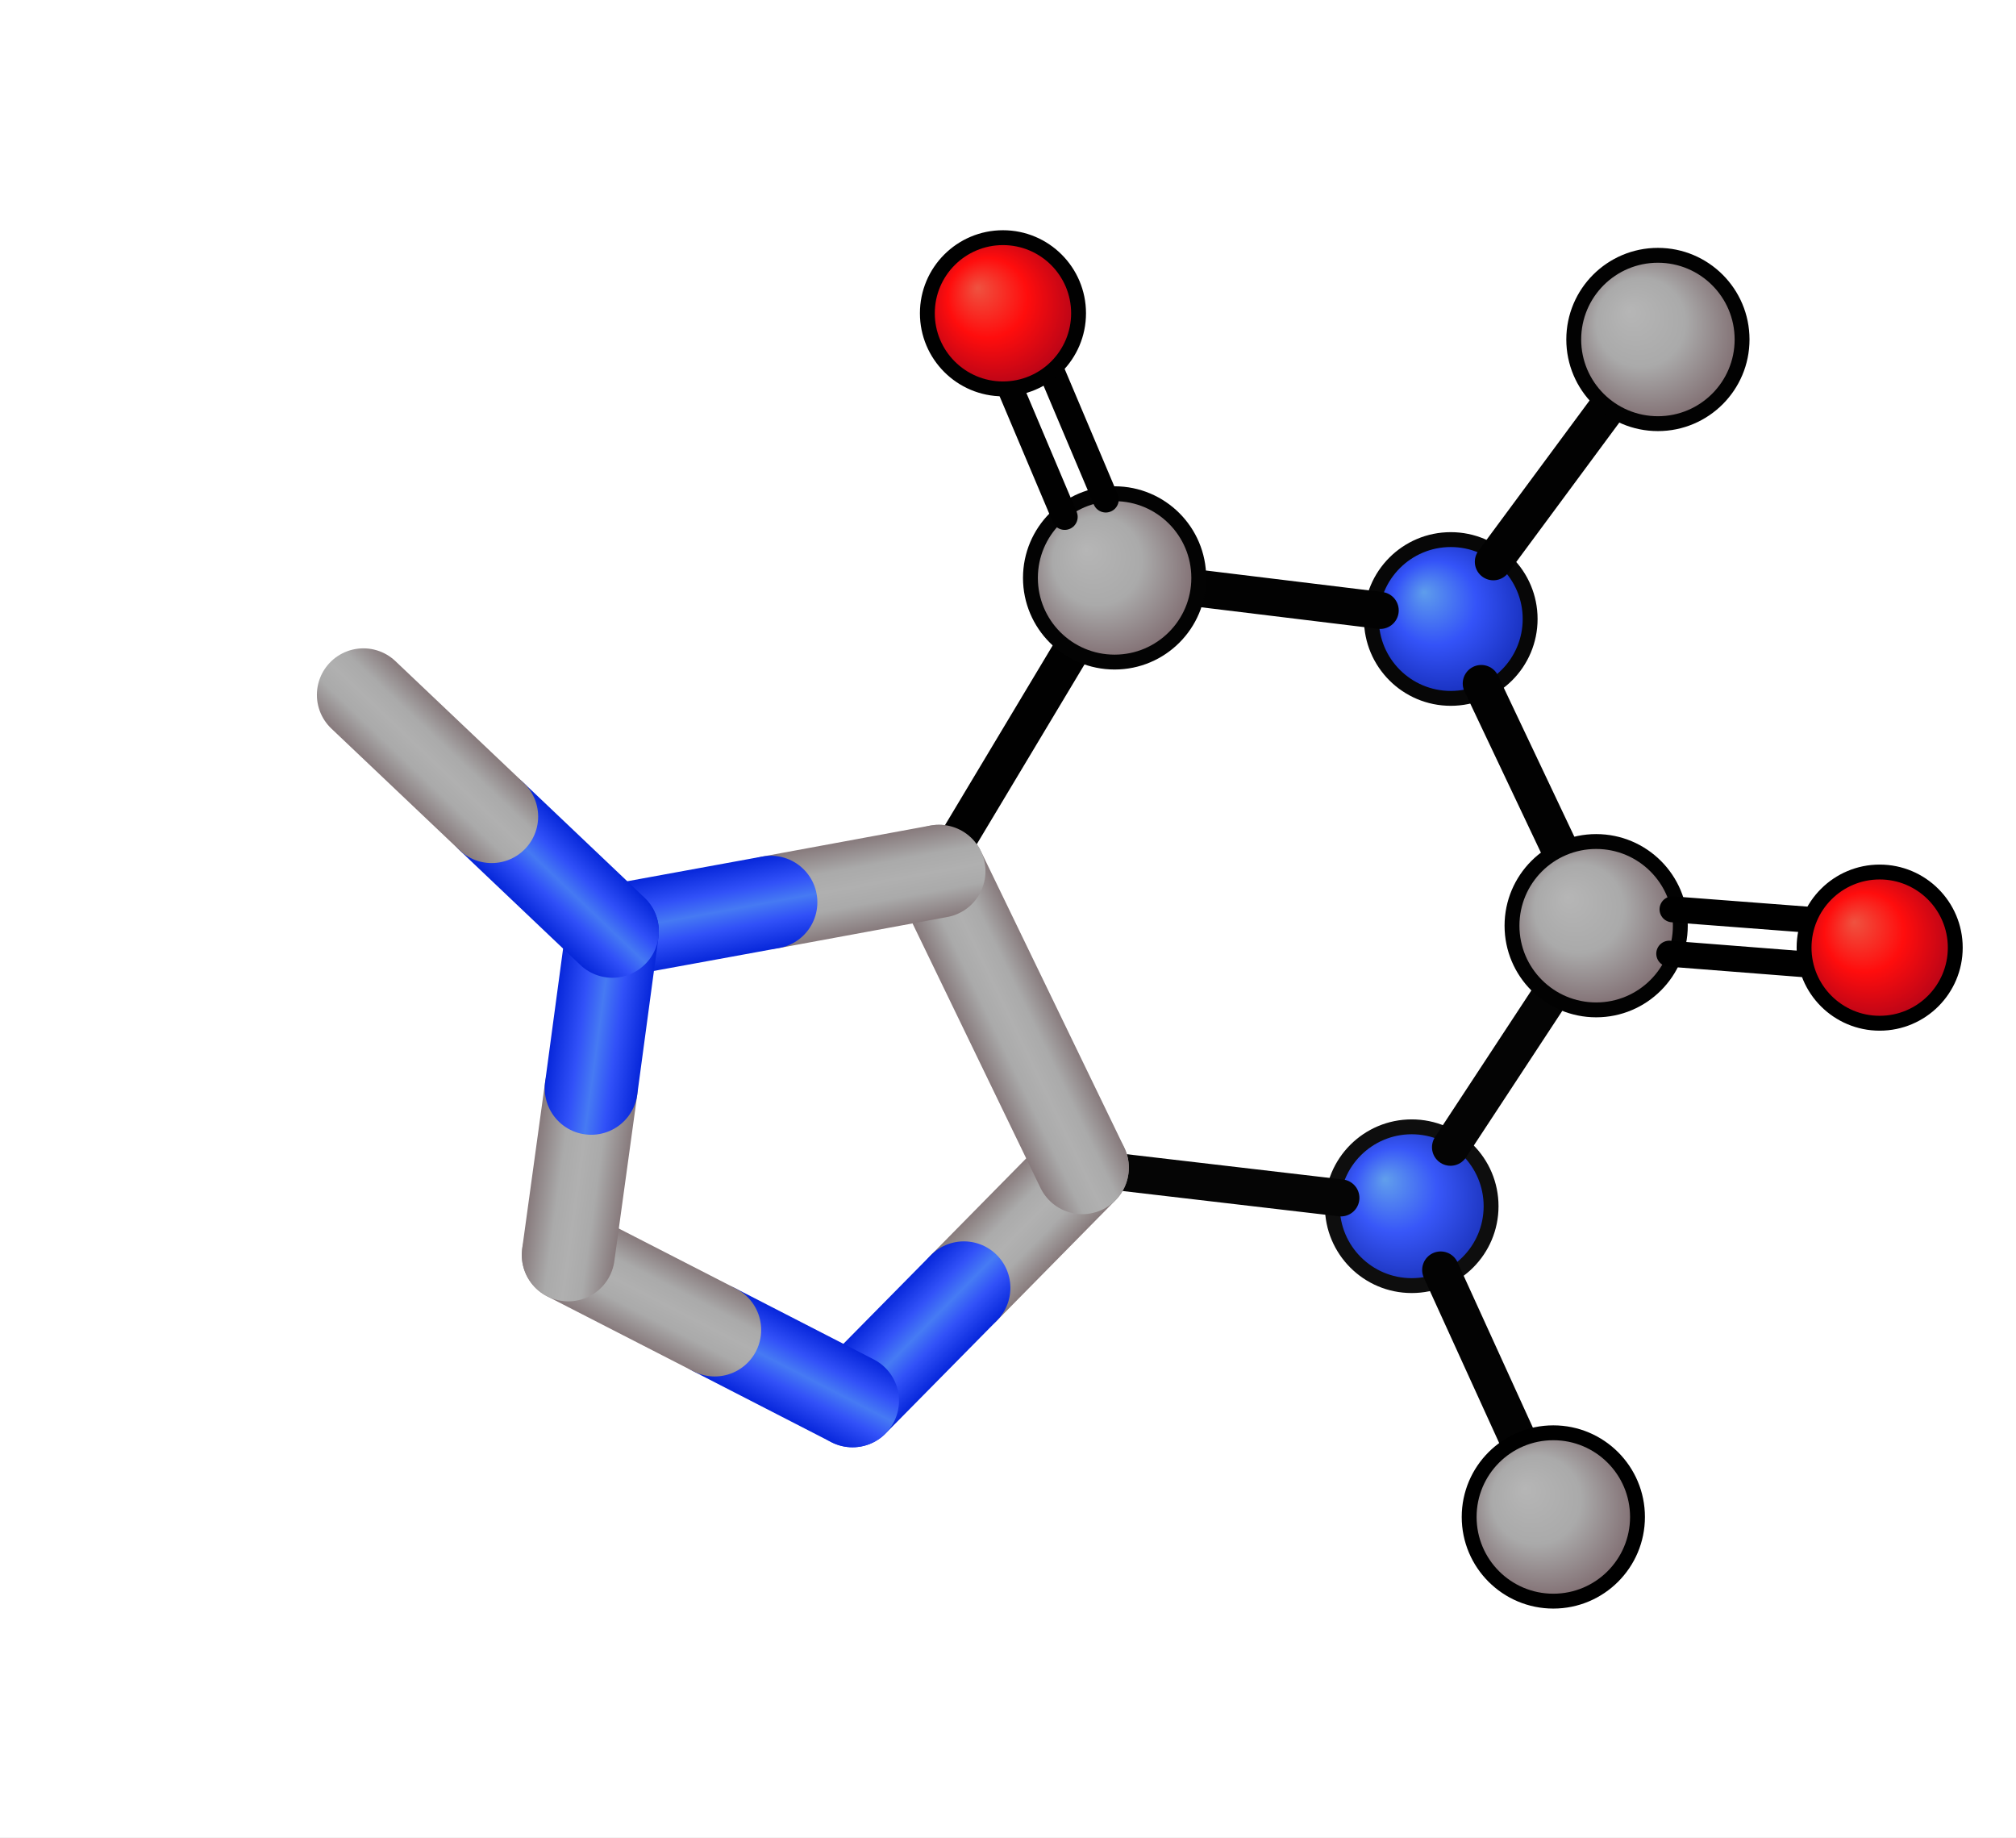
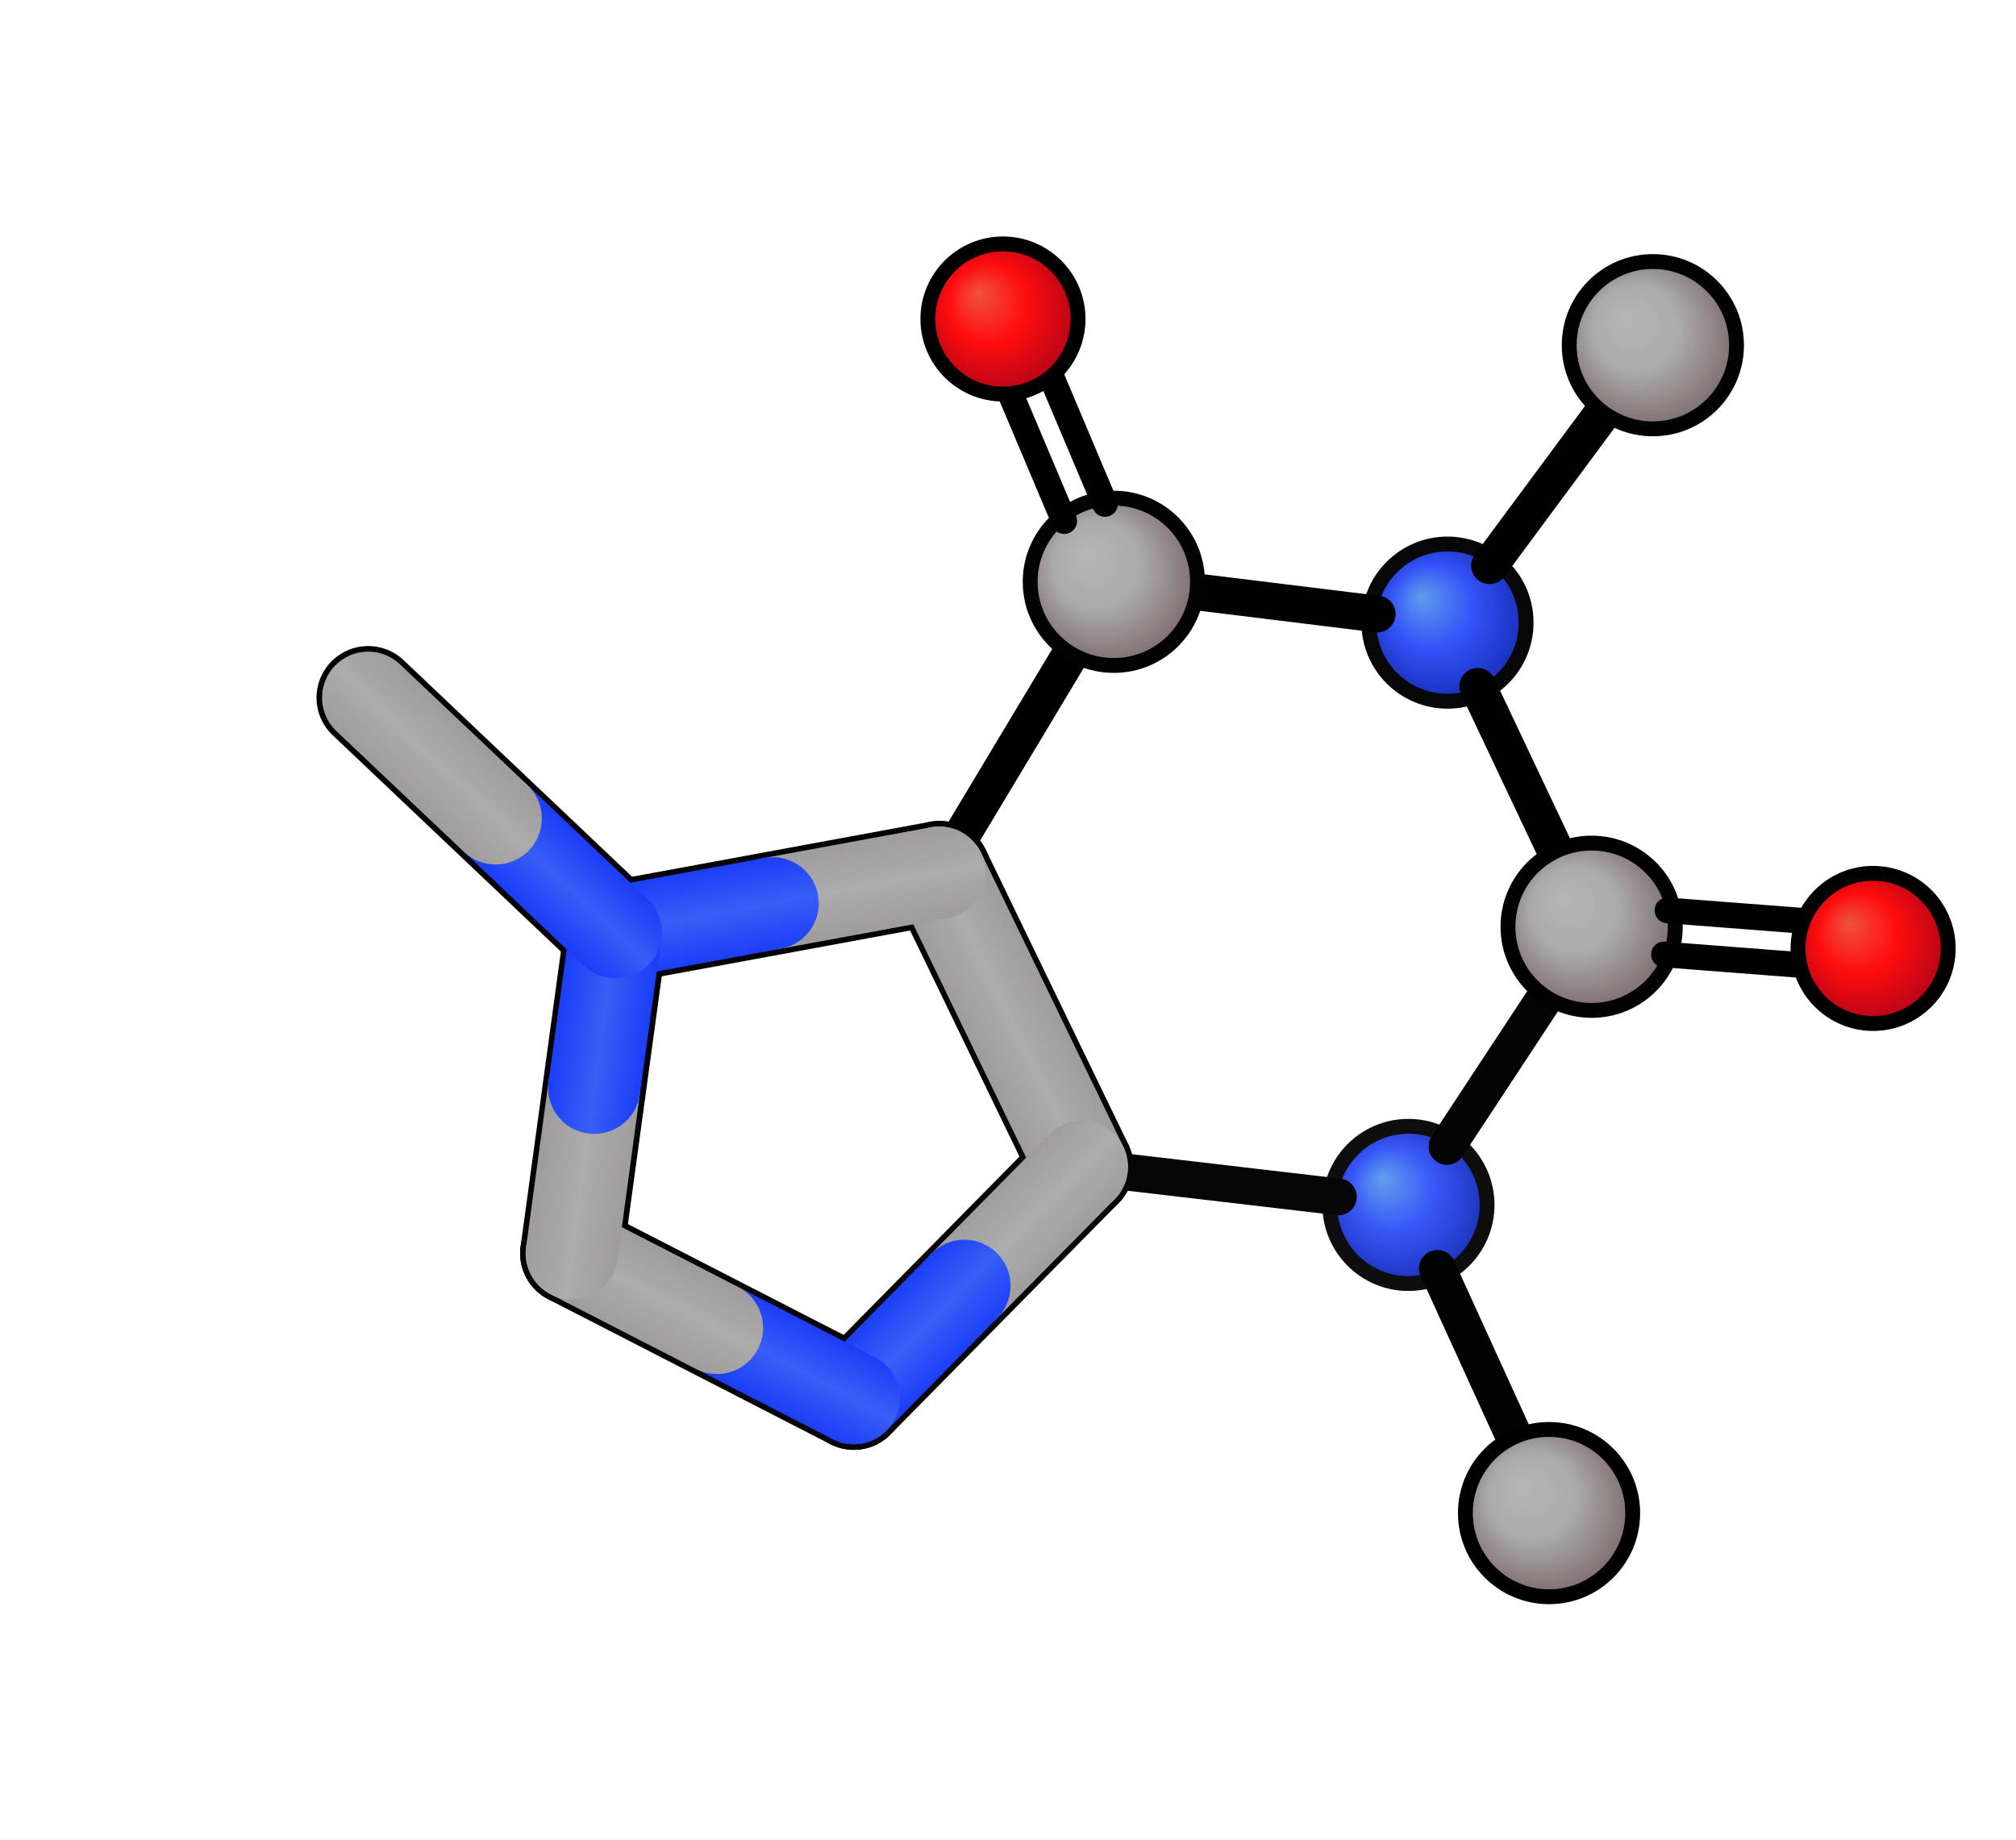
- <svg xmlns="http://www.w3.org/2000/svg" viewBox="0 0 800 729" width="800" height="729">
+ <svg xmlns="http://www.w3.org/2000/svg" viewBox="0 0 800 730" width="800" height="730">
  <rect width="100%" height="100%" fill="#ffffff" />
  <defs>
    <radialGradient id="x0g3" cx=".5" cy=".5" fx=".33" fy=".33" r=".66">
      <stop offset="0%" stop-color="#b6b6b6" />
      <stop offset="40%" stop-color="#aaaaaa" />
      <stop offset="100%" stop-color="#6b4f55" />
    </radialGradient>
    <radialGradient id="x0g5" cx=".5" cy=".5" fx=".33" fy=".33" r=".66">
      <stop offset="0%" stop-color="#b6b6b6" />
      <stop offset="40%" stop-color="#aaaaaa" />
      <stop offset="100%" stop-color="#6b5056" />
    </radialGradient>
    <radialGradient id="x0g6" cx=".5" cy=".5" fx=".33" fy=".33" r=".66">
      <stop offset="0%" stop-color="#b6b6b6" />
      <stop offset="40%" stop-color="#aaaaaa" />
      <stop offset="100%" stop-color="#6c5056" />
    </radialGradient>
    <radialGradient id="x0g7" cx=".5" cy=".5" fx=".33" fy=".33" r=".66">
      <stop offset="0%" stop-color="#b6b6b6" />
      <stop offset="40%" stop-color="#aaaaaa" />
      <stop offset="100%" stop-color="#6b5055" />
    </radialGradient>
    <radialGradient id="x0g8" cx=".5" cy=".5" fx=".33" fy=".33" r=".66">
      <stop offset="0%" stop-color="#619fec" />
      <stop offset="40%" stop-color="#3857f8" />
      <stop offset="100%" stop-color="#0e23a1" />
    </radialGradient>
    <radialGradient id="x0g11" cx=".5" cy=".5" fx=".33" fy=".33" r=".66">
      <stop offset="0%" stop-color="#5e9dec" />
      <stop offset="40%" stop-color="#3453f8" />
      <stop offset="100%" stop-color="#091e9f" />
    </radialGradient>
    <radialGradient id="x0g12" cx=".5" cy=".5" fx=".33" fy=".33" r=".66">
      <stop offset="0%" stop-color="#ef5240" />
      <stop offset="40%" stop-color="#ff0d0d" />
      <stop offset="100%" stop-color="#93001d" />
    </radialGradient>
    <radialGradient id="x0g13" cx=".5" cy=".5" fx=".33" fy=".33" r=".66">
      <stop offset="0%" stop-color="#ef5240" />
      <stop offset="40%" stop-color="#ff0d0d" />
      <stop offset="100%" stop-color="#93001d" />
    </radialGradient>
  </defs>
-   <circle cx="560.2" cy="478.6" r="31.5" fill="url(#x0g8)" stroke="#0e0e0e" stroke-width="5.9" />
-   <line x1="532.1" y1="475.3" x2="429.5" y2="463.3" stroke="#050505" stroke-width="14.7" stroke-linecap="round" />
-   <line x1="575.6" y1="455.2" x2="617.0" y2="392.2" stroke="#040404" stroke-width="14.7" stroke-linecap="round" />
-   <line x1="571.7" y1="503.9" x2="604.1" y2="575.0" stroke="#030303" stroke-width="14.7" stroke-linecap="round" />
-   <circle cx="575.7" cy="245.6" r="31.5" fill="url(#x0g11)" stroke="#070707" stroke-width="5.9" />
-   <line x1="547.7" y1="242.2" x2="472.2" y2="233.0" stroke="#020202" stroke-width="14.7" stroke-linecap="round" />
-   <line x1="587.8" y1="271.2" x2="620.5" y2="340.2" stroke="#020202" stroke-width="14.7" stroke-linecap="round" />
-   <line x1="592.6" y1="222.9" x2="640.0" y2="158.8" stroke="#020202" stroke-width="14.7" stroke-linecap="round" />
-   <circle cx="429.5" cy="463.3" r="0.0" fill="#acacac" stroke="#060606" stroke-width="0.0" />
+   <line x1="429.3" y1="463.1" x2="372.8" y2="346.3" stroke="url(#x0bo0)" stroke-width="41.0" stroke-linecap="round" />
+   <line x1="429.3" y1="463.1" x2="338.8" y2="554.9" stroke="#060606" stroke-width="41.0" stroke-linecap="round" />
+   <line x1="338.8" y1="554.9" x2="226.9" y2="497.4" stroke="url(#x0bo4)" stroke-width="41.0" stroke-linecap="round" />
+   <line x1="372.8" y1="346.3" x2="244.3" y2="370.0" stroke="url(#x0bo7)" stroke-width="41.0" stroke-linecap="round" />
+   <line x1="226.9" y1="497.4" x2="244.3" y2="370.0" stroke="url(#x0bo10)" stroke-width="41.0" stroke-linecap="round" />
+   <line x1="244.3" y1="370.0" x2="146.1" y2="276.9" stroke="url(#x0bo13)" stroke-width="41.0" stroke-linecap="round" />
+   <circle cx="558.9" cy="478.2" r="31.2" fill="url(#x0g8)" stroke="#0e0e0e" stroke-width="5.9" />
+   <line x1="531.1" y1="475.0" x2="429.3" y2="463.1" stroke="#050505" stroke-width="14.6" stroke-linecap="round" />
+   <line x1="570.4" y1="503.4" x2="602.5" y2="573.8" stroke="#030303" stroke-width="14.6" stroke-linecap="round" />
+   <line x1="574.2" y1="455.0" x2="615.4" y2="392.4" stroke="#040404" stroke-width="14.6" stroke-linecap="round" />
+   <circle cx="574.4" cy="247.1" r="31.2" fill="url(#x0g11)" stroke="#070707" stroke-width="5.9" />
+   <line x1="586.4" y1="272.4" x2="618.8" y2="340.9" stroke="#020202" stroke-width="14.6" stroke-linecap="round" />
+   <line x1="546.5" y1="243.7" x2="471.6" y2="234.5" stroke="#020202" stroke-width="14.6" stroke-linecap="round" />
+   <line x1="591.1" y1="224.5" x2="638.2" y2="160.9" stroke="#020202" stroke-width="14.6" stroke-linecap="round" />
+   <circle cx="429.3" cy="463.1" r="0.0" fill="#acacac" stroke="#060606" stroke-width="0.0" />
  <defs>
-     <linearGradient id="x0bs0" x1="419.1" y1="500.1" x2="392.9" y2="474.2" gradientUnits="userSpaceOnUse">
-       <stop offset="0%" stop-color="#887b7c" />
-       <stop offset="30%" stop-color="#ababab" />
-       <stop offset="50%" stop-color="#b1b1b1" />
-       <stop offset="70%" stop-color="#ababab" />
-       <stop offset="100%" stop-color="#887b7c" />
+     <linearGradient id="x0bo0" x1="429.3" y1="463.1" x2="372.8" y2="346.3" gradientUnits="userSpaceOnUse">
+       <stop offset="0%" stop-color="#060606" />
+       <stop offset="100%" stop-color="#030303" />
    </linearGradient>
  </defs>
-   <line x1="429.5" y1="463.3" x2="382.5" y2="511.0" stroke="url(#x0bs0)" stroke-width="36.9" stroke-linecap="round" />
  <defs>
-     <linearGradient id="x0bs1" x1="373.5" y1="546.3" x2="347.3" y2="520.5" gradientUnits="userSpaceOnUse">
-       <stop offset="0%" stop-color="#0727db" />
-       <stop offset="30%" stop-color="#3252f8" />
-       <stop offset="50%" stop-color="#467bf4" />
-       <stop offset="70%" stop-color="#3252f8" />
-       <stop offset="100%" stop-color="#0727db" />
+     <linearGradient id="x0bs1" x1="384.6" y1="412.7" x2="417.5" y2="396.7" gradientUnits="userSpaceOnUse">
+       <stop offset="0%" stop-color="#9f9c9c" />
+       <stop offset="50%" stop-color="#acacac" />
+       <stop offset="100%" stop-color="#9f9c9c" />
    </linearGradient>
  </defs>
-   <line x1="382.5" y1="511.0" x2="338.3" y2="555.8" stroke="url(#x0bs1)" stroke-width="36.9" stroke-linecap="round" />
+   <line x1="429.3" y1="463.1" x2="372.8" y2="346.3" stroke="url(#x0bs1)" stroke-width="36.6" stroke-linecap="round" />
  <defs>
-     <linearGradient id="x0bs2" x1="384.5" y1="412.5" x2="417.7" y2="396.5" gradientUnits="userSpaceOnUse">
-       <stop offset="0%" stop-color="#877a7c" />
-       <stop offset="30%" stop-color="#aaaaaa" />
-       <stop offset="50%" stop-color="#b0b0b0" />
-       <stop offset="70%" stop-color="#aaaaaa" />
-       <stop offset="100%" stop-color="#877a7c" />
+     <linearGradient id="x0bs2" x1="419.0" y1="499.5" x2="392.9" y2="473.9" gradientUnits="userSpaceOnUse">
+       <stop offset="0%" stop-color="#a09d9d" />
+       <stop offset="50%" stop-color="#adadad" />
+       <stop offset="100%" stop-color="#a09d9d" />
    </linearGradient>
  </defs>
-   <line x1="429.5" y1="463.3" x2="372.6" y2="345.7" stroke="url(#x0bs2)" stroke-width="36.9" stroke-linecap="round" />
-   <circle cx="338.3" cy="555.8" r="0.0" fill="#3454f8" stroke="#060606" stroke-width="0.0" />
+   <line x1="429.3" y1="463.1" x2="382.7" y2="510.3" stroke="url(#x0bs2)" stroke-width="36.6" stroke-linecap="round" />
  <defs>
-     <linearGradient id="x0bs3" x1="302.5" y1="558.2" x2="319.4" y2="525.4" gradientUnits="userSpaceOnUse">
-       <stop offset="0%" stop-color="#0726db" />
-       <stop offset="30%" stop-color="#3251f8" />
-       <stop offset="50%" stop-color="#467af4" />
-       <stop offset="70%" stop-color="#3251f8" />
-       <stop offset="100%" stop-color="#0726db" />
+     <linearGradient id="x0bs3" x1="373.7" y1="545.4" x2="347.7" y2="519.8" gradientUnits="userSpaceOnUse">
+       <stop offset="0%" stop-color="#1d3ff7" />
+       <stop offset="50%" stop-color="#385ff6" />
+       <stop offset="100%" stop-color="#1d3ff7" />
    </linearGradient>
  </defs>
-   <line x1="338.3" y1="555.8" x2="283.6" y2="527.7" stroke="url(#x0bs3)" stroke-width="36.9" stroke-linecap="round" />
+   <line x1="382.7" y1="510.3" x2="338.8" y2="554.9" stroke="url(#x0bs3)" stroke-width="36.6" stroke-linecap="round" />
+   <circle cx="338.8" cy="554.9" r="0.0" fill="#3454f8" stroke="#060606" stroke-width="0.0" />
  <defs>
-     <linearGradient id="x0bs4" x1="246.1" y1="529.2" x2="263.0" y2="496.4" gradientUnits="userSpaceOnUse">
-       <stop offset="0%" stop-color="#877a7c" />
-       <stop offset="30%" stop-color="#aaaaaa" />
-       <stop offset="50%" stop-color="#b0b0b0" />
-       <stop offset="70%" stop-color="#aaaaaa" />
-       <stop offset="100%" stop-color="#877a7c" />
+     <linearGradient id="x0bo4" x1="338.8" y1="554.9" x2="226.9" y2="497.4" gradientUnits="userSpaceOnUse">
+       <stop offset="0%" stop-color="#060606" />
+       <stop offset="100%" stop-color="#030303" />
    </linearGradient>
  </defs>
-   <line x1="283.6" y1="527.7" x2="225.5" y2="497.9" stroke="url(#x0bs4)" stroke-width="36.9" stroke-linecap="round" />
-   <circle cx="372.6" cy="345.7" r="0.0" fill="#ababab" stroke="#030303" stroke-width="0.0" />
-   <line x1="372.6" y1="345.7" x2="426.9" y2="255.1" stroke="#010101" stroke-width="14.7" stroke-linecap="round" />
  <defs>
-     <linearGradient id="x0bs5" x1="342.6" y1="370.0" x2="335.9" y2="333.7" gradientUnits="userSpaceOnUse">
-       <stop offset="0%" stop-color="#877a7c" />
-       <stop offset="30%" stop-color="#aaaaaa" />
-       <stop offset="50%" stop-color="#b0b0b0" />
-       <stop offset="70%" stop-color="#aaaaaa" />
-       <stop offset="100%" stop-color="#877a7c" />
+     <linearGradient id="x0bs5" x1="303.3" y1="557.2" x2="320.0" y2="524.7" gradientUnits="userSpaceOnUse">
+       <stop offset="0%" stop-color="#1d3ef7" />
+       <stop offset="50%" stop-color="#385ef6" />
+       <stop offset="100%" stop-color="#1d3ef7" />
    </linearGradient>
  </defs>
-   <line x1="372.6" y1="345.7" x2="305.9" y2="358.0" stroke="url(#x0bs5)" stroke-width="36.9" stroke-linecap="round" />
+   <line x1="338.8" y1="554.9" x2="284.5" y2="527.0" stroke="url(#x0bs5)" stroke-width="36.6" stroke-linecap="round" />
  <defs>
-     <linearGradient id="x0bs6" x1="277.8" y1="381.9" x2="271.1" y2="345.6" gradientUnits="userSpaceOnUse">
-       <stop offset="0%" stop-color="#0727da" />
-       <stop offset="30%" stop-color="#3151f8" />
-       <stop offset="50%" stop-color="#467af3" />
-       <stop offset="70%" stop-color="#3151f8" />
-       <stop offset="100%" stop-color="#0727da" />
+     <linearGradient id="x0bs6" x1="247.3" y1="528.5" x2="264.0" y2="495.9" gradientUnits="userSpaceOnUse">
+       <stop offset="0%" stop-color="#9f9c9c" />
+       <stop offset="50%" stop-color="#acacac" />
+       <stop offset="100%" stop-color="#9f9c9c" />
    </linearGradient>
  </defs>
-   <line x1="305.9" y1="358.0" x2="243.0" y2="369.5" stroke="url(#x0bs6)" stroke-width="36.9" stroke-linecap="round" />
-   <circle cx="225.5" cy="497.9" r="0.0" fill="#ababab" stroke="#030303" stroke-width="0.0" />
+   <line x1="284.5" y1="527.0" x2="226.9" y2="497.4" stroke="url(#x0bs6)" stroke-width="36.6" stroke-linecap="round" />
+   <circle cx="372.8" cy="346.3" r="0.0" fill="#ababab" stroke="#030303" stroke-width="0.0" />
+   <line x1="372.8" y1="346.3" x2="426.7" y2="256.5" stroke="#010101" stroke-width="14.6" stroke-linecap="round" />
  <defs>
-     <linearGradient id="x0bs7" x1="211.8" y1="462.3" x2="248.3" y2="467.3" gradientUnits="userSpaceOnUse">
-       <stop offset="0%" stop-color="#877a7c" />
-       <stop offset="30%" stop-color="#aaaaaa" />
-       <stop offset="50%" stop-color="#b0b0b0" />
-       <stop offset="70%" stop-color="#aaaaaa" />
-       <stop offset="100%" stop-color="#877a7c" />
+     <linearGradient id="x0bo7" x1="372.8" y1="346.3" x2="244.3" y2="370.0" gradientUnits="userSpaceOnUse">
+       <stop offset="0%" stop-color="#030303" />
+       <stop offset="100%" stop-color="#020202" />
    </linearGradient>
  </defs>
-   <line x1="225.5" y1="497.9" x2="234.6" y2="431.8" stroke="url(#x0bs7)" stroke-width="36.9" stroke-linecap="round" />
  <defs>
-     <linearGradient id="x0bs8" x1="220.5" y1="398.1" x2="257.1" y2="403.1" gradientUnits="userSpaceOnUse">
-       <stop offset="0%" stop-color="#0727da" />
-       <stop offset="30%" stop-color="#3151f8" />
-       <stop offset="50%" stop-color="#467af3" />
-       <stop offset="70%" stop-color="#3151f8" />
-       <stop offset="100%" stop-color="#0727da" />
+     <linearGradient id="x0bs8" x1="343.0" y1="370.4" x2="336.4" y2="334.4" gradientUnits="userSpaceOnUse">
+       <stop offset="0%" stop-color="#9f9c9c" />
+       <stop offset="50%" stop-color="#acacac" />
+       <stop offset="100%" stop-color="#9f9c9c" />
    </linearGradient>
  </defs>
-   <line x1="234.6" y1="431.8" x2="243.0" y2="369.5" stroke="url(#x0bs8)" stroke-width="36.9" stroke-linecap="round" />
-   <circle cx="442.3" cy="229.3" r="33.4" fill="url(#x0g6)" stroke="#030303" stroke-width="5.9" />
-   <line x1="422.5" y1="205.1" x2="400.3" y2="152.6" stroke="#010101" stroke-width="10.3" stroke-linecap="round" />
-   <line x1="438.8" y1="198.2" x2="416.6" y2="145.7" stroke="#010101" stroke-width="10.3" stroke-linecap="round" />
-   <circle cx="243.0" cy="369.5" r="0.0" fill="#3151f8" stroke="#020202" stroke-width="0.0" />
+   <line x1="372.8" y1="346.3" x2="306.6" y2="358.5" stroke="url(#x0bs8)" stroke-width="36.6" stroke-linecap="round" />
  <defs>
-     <linearGradient id="x0bs9" x1="206.4" y1="360.1" x2="231.8" y2="333.4" gradientUnits="userSpaceOnUse">
-       <stop offset="0%" stop-color="#0627d9" />
-       <stop offset="30%" stop-color="#3050f8" />
-       <stop offset="50%" stop-color="#4579f3" />
-       <stop offset="70%" stop-color="#3050f8" />
-       <stop offset="100%" stop-color="#0627d9" />
+     <linearGradient id="x0bs9" x1="278.7" y1="382.2" x2="272.1" y2="346.2" gradientUnits="userSpaceOnUse">
+       <stop offset="0%" stop-color="#1c3ef7" />
+       <stop offset="50%" stop-color="#375ef6" />
+       <stop offset="100%" stop-color="#1c3ef7" />
    </linearGradient>
  </defs>
-   <line x1="243.0" y1="369.5" x2="195.1" y2="324.0" stroke="url(#x0bs9)" stroke-width="36.9" stroke-linecap="round" />
+   <line x1="306.6" y1="358.5" x2="244.3" y2="370.0" stroke="url(#x0bs9)" stroke-width="36.6" stroke-linecap="round" />
+   <circle cx="226.9" cy="497.4" r="0.0" fill="#ababab" stroke="#030303" stroke-width="0.0" />
  <defs>
-     <linearGradient id="x0bs10" x1="156.9" y1="313.2" x2="182.3" y2="286.5" gradientUnits="userSpaceOnUse">
-       <stop offset="0%" stop-color="#877a7c" />
-       <stop offset="30%" stop-color="#aaaaaa" />
-       <stop offset="50%" stop-color="#b0b0b0" />
-       <stop offset="70%" stop-color="#aaaaaa" />
-       <stop offset="100%" stop-color="#877a7c" />
+     <linearGradient id="x0bo10" x1="226.9" y1="497.4" x2="244.3" y2="370.0" gradientUnits="userSpaceOnUse">
+       <stop offset="0%" stop-color="#030303" />
+       <stop offset="100%" stop-color="#020202" />
    </linearGradient>
  </defs>
-   <line x1="195.1" y1="324.0" x2="144.2" y2="275.7" stroke="url(#x0bs10)" stroke-width="36.9" stroke-linecap="round" />
-   <circle cx="633.4" cy="367.3" r="33.4" fill="url(#x0g5)" stroke="#020202" stroke-width="5.9" />
-   <line x1="663.7" y1="360.8" x2="720.0" y2="365.1" stroke="#000000" stroke-width="10.3" stroke-linecap="round" />
-   <line x1="662.4" y1="378.4" x2="718.6" y2="382.8" stroke="#000000" stroke-width="10.3" stroke-linecap="round" />
-   <circle cx="657.9" cy="134.7" r="33.4" fill="url(#x0g7)" stroke="#020202" stroke-width="5.9" />
-   <circle cx="398.0" cy="124.3" r="30.0" fill="url(#x0g13)" stroke="#010101" stroke-width="5.9" />
-   <circle cx="616.4" cy="601.9" r="33.4" fill="url(#x0g3)" stroke="#000000" stroke-width="5.9" />
-   <circle cx="144.2" cy="275.7" r="0.0" fill="#aaaaaa" stroke="#000000" stroke-width="0.0" />
-   <circle cx="745.9" cy="376.0" r="30.0" fill="url(#x0g12)" stroke="#000000" stroke-width="5.9" />
+   <defs>
+     <linearGradient id="x0bs11" x1="213.2" y1="462.1" x2="249.5" y2="467.0" gradientUnits="userSpaceOnUse">
+       <stop offset="0%" stop-color="#9f9c9c" />
+       <stop offset="50%" stop-color="#acacac" />
+       <stop offset="100%" stop-color="#9f9c9c" />
+     </linearGradient>
+   </defs>
+   <line x1="226.9" y1="497.4" x2="235.8" y2="431.7" stroke="url(#x0bs11)" stroke-width="36.6" stroke-linecap="round" />
+   <defs>
+     <linearGradient id="x0bs12" x1="221.9" y1="398.4" x2="258.2" y2="403.3" gradientUnits="userSpaceOnUse">
+       <stop offset="0%" stop-color="#1c3ef7" />
+       <stop offset="50%" stop-color="#375ef6" />
+       <stop offset="100%" stop-color="#1c3ef7" />
+     </linearGradient>
+   </defs>
+   <line x1="235.8" y1="431.7" x2="244.3" y2="370.0" stroke="url(#x0bs12)" stroke-width="36.6" stroke-linecap="round" />
+   <circle cx="442.0" cy="230.9" r="33.2" fill="url(#x0g6)" stroke="#030303" stroke-width="5.9" />
+   <line x1="422.3" y1="206.8" x2="400.3" y2="154.7" stroke="#010101" stroke-width="10.2" stroke-linecap="round" />
+   <line x1="438.5" y1="200.0" x2="416.5" y2="147.9" stroke="#010101" stroke-width="10.2" stroke-linecap="round" />
+   <circle cx="244.3" cy="370.0" r="0.0" fill="#3151f8" stroke="#020202" stroke-width="0.0" />
+   <defs>
+     <linearGradient id="x0bo13" x1="244.3" y1="370.0" x2="146.1" y2="276.9" gradientUnits="userSpaceOnUse">
+       <stop offset="0%" stop-color="#020202" />
+       <stop offset="100%" stop-color="#000000" />
+     </linearGradient>
+   </defs>
+   <defs>
+     <linearGradient id="x0bs14" x1="207.9" y1="360.7" x2="233.0" y2="334.1" gradientUnits="userSpaceOnUse">
+       <stop offset="0%" stop-color="#1b3df7" />
+       <stop offset="50%" stop-color="#365df6" />
+       <stop offset="100%" stop-color="#1b3df7" />
+     </linearGradient>
+   </defs>
+   <line x1="244.3" y1="370.0" x2="196.7" y2="324.8" stroke="url(#x0bs14)" stroke-width="36.6" stroke-linecap="round" />
+   <defs>
+     <linearGradient id="x0bs15" x1="158.8" y1="314.1" x2="184.0" y2="287.6" gradientUnits="userSpaceOnUse">
+       <stop offset="0%" stop-color="#9f9c9c" />
+       <stop offset="50%" stop-color="#acacac" />
+       <stop offset="100%" stop-color="#9f9c9c" />
+     </linearGradient>
+   </defs>
+   <line x1="196.7" y1="324.8" x2="146.1" y2="276.9" stroke="url(#x0bs15)" stroke-width="36.6" stroke-linecap="round" />
+   <circle cx="631.6" cy="367.8" r="33.2" fill="url(#x0g5)" stroke="#020202" stroke-width="5.9" />
+   <line x1="661.7" y1="361.3" x2="717.5" y2="365.6" stroke="#000000" stroke-width="10.2" stroke-linecap="round" />
+   <line x1="660.3" y1="378.8" x2="716.2" y2="383.1" stroke="#000000" stroke-width="10.2" stroke-linecap="round" />
+   <circle cx="655.9" cy="137.0" r="33.2" fill="url(#x0g7)" stroke="#020202" stroke-width="5.9" />
+   <circle cx="398.0" cy="126.6" r="29.8" fill="url(#x0g13)" stroke="#010101" stroke-width="5.9" />
+   <circle cx="614.7" cy="600.5" r="33.2" fill="url(#x0g3)" stroke="#000000" stroke-width="5.9" />
+   <circle cx="146.1" cy="276.9" r="0.0" fill="#aaaaaa" stroke="#000000" stroke-width="0.0" />
+   <circle cx="743.3" cy="376.4" r="29.8" fill="url(#x0g12)" stroke="#000000" stroke-width="5.9" />
</svg>
